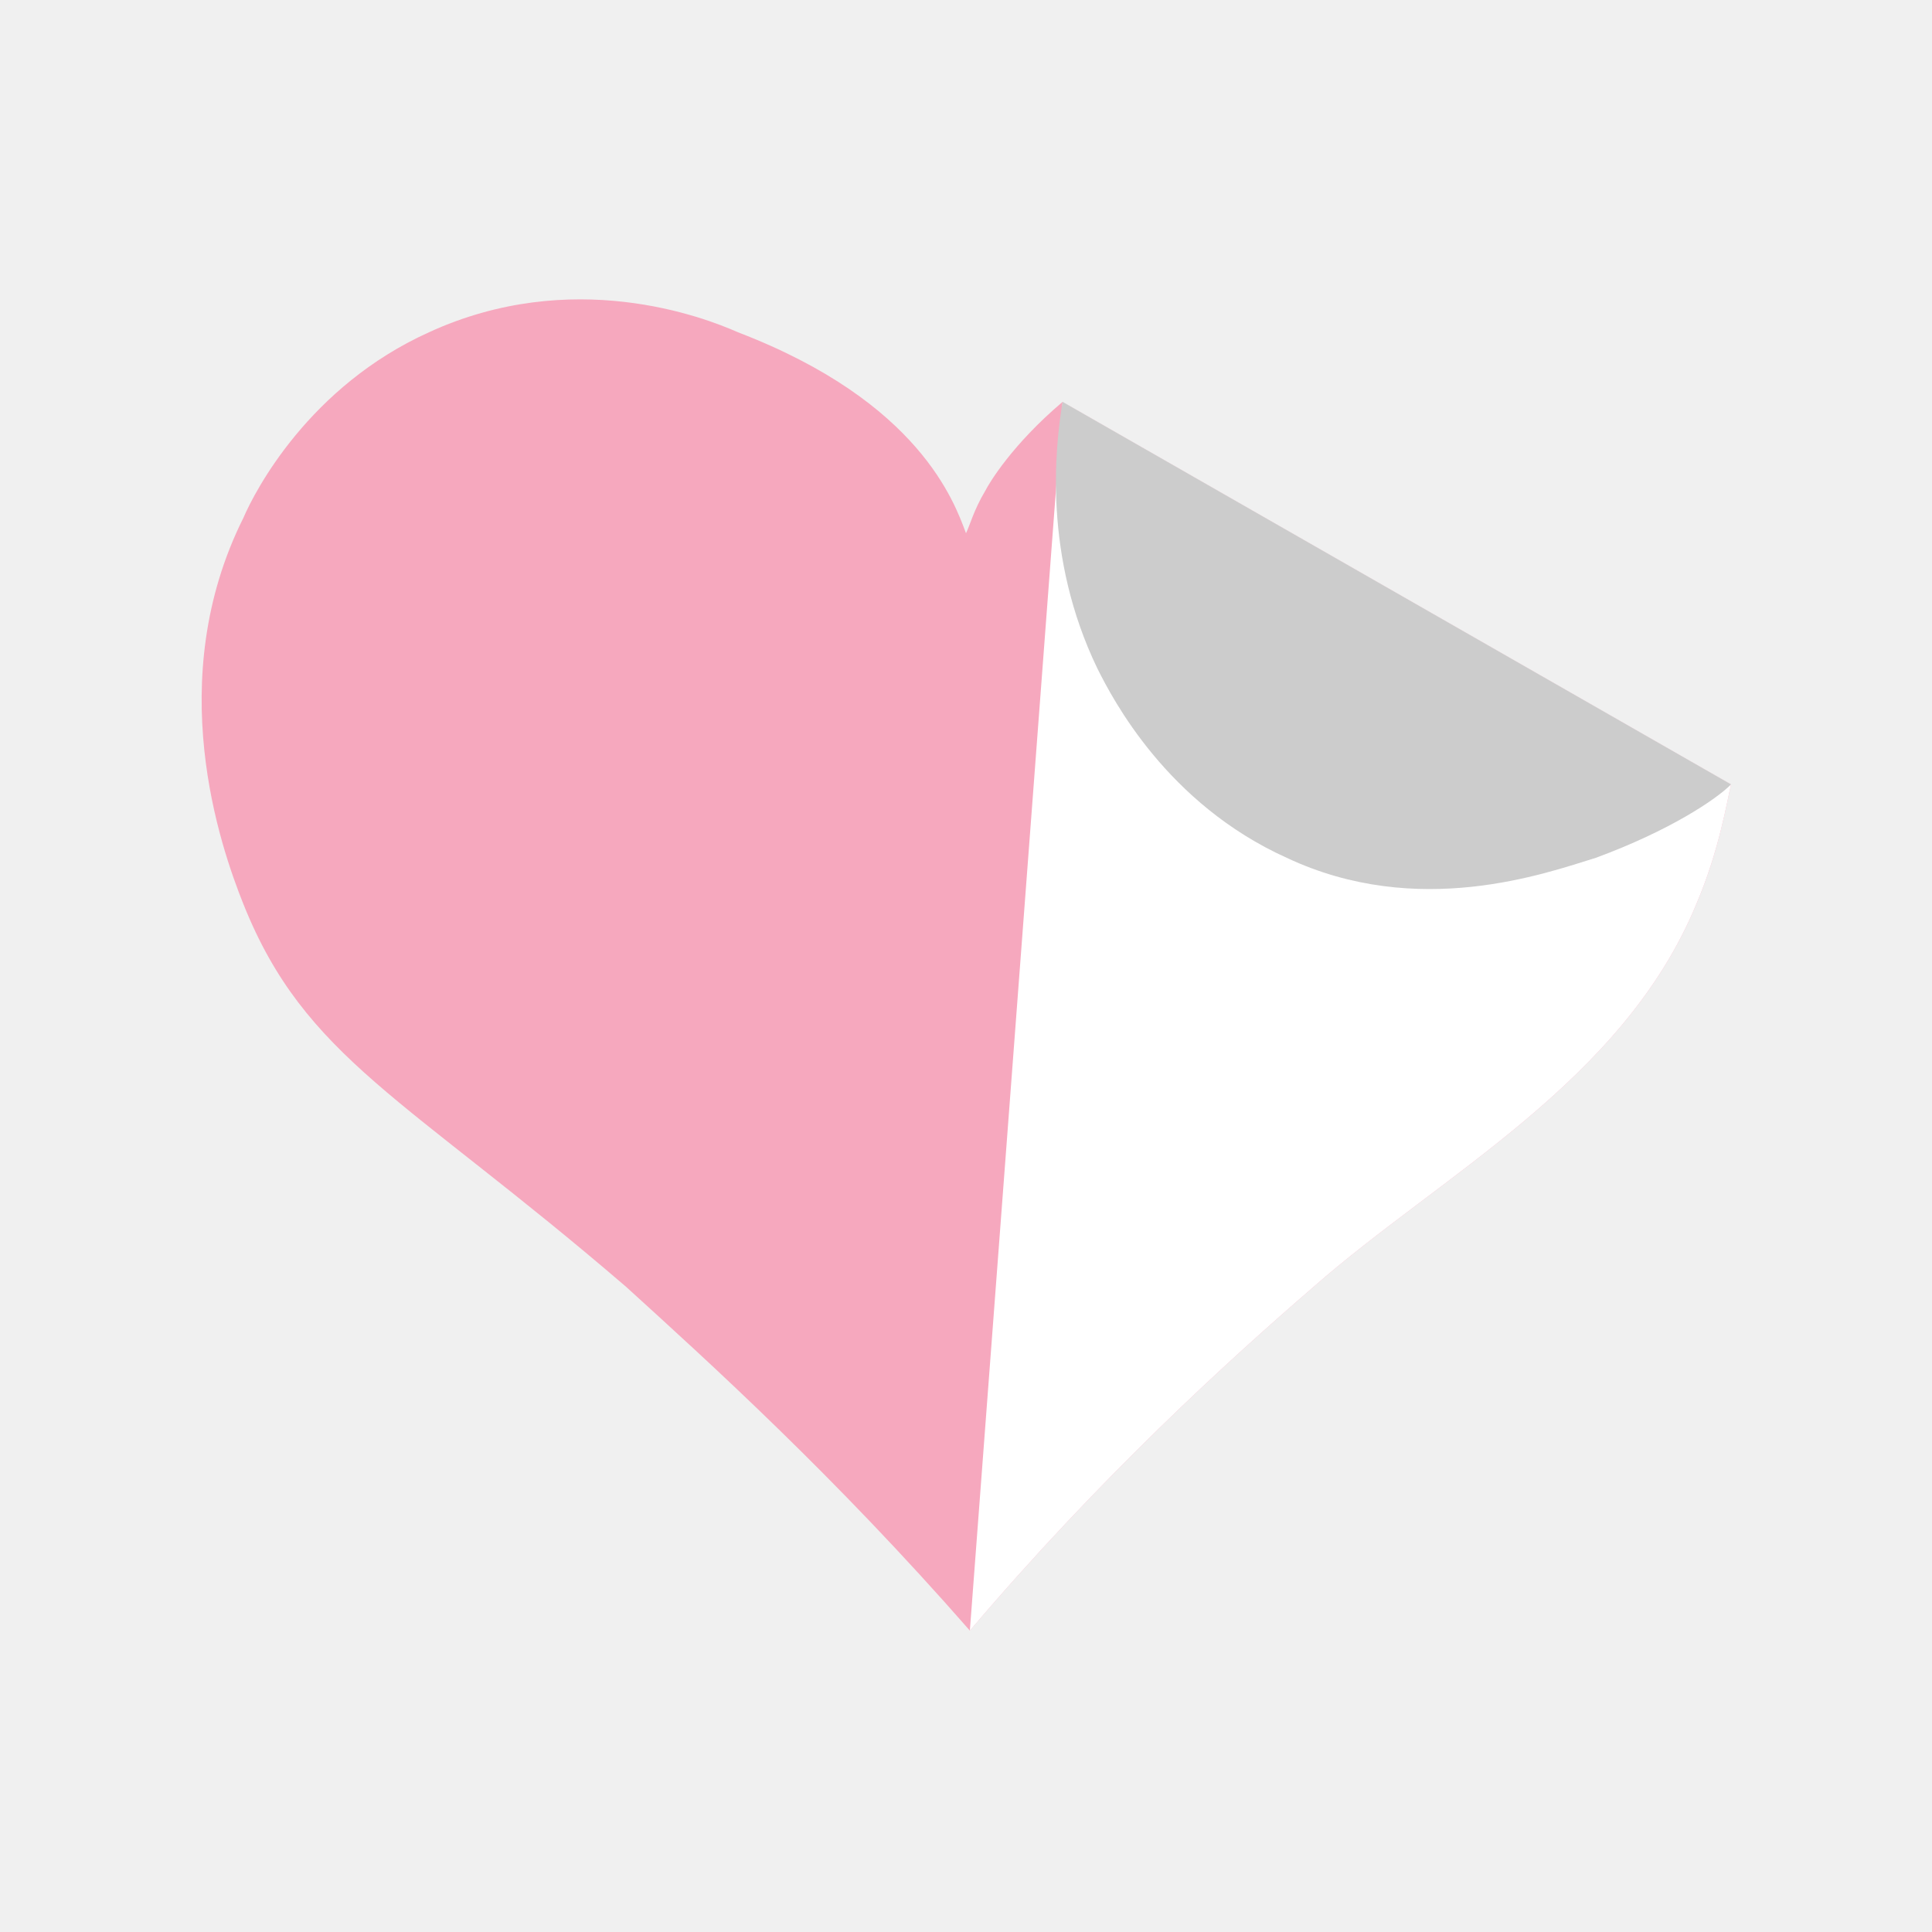
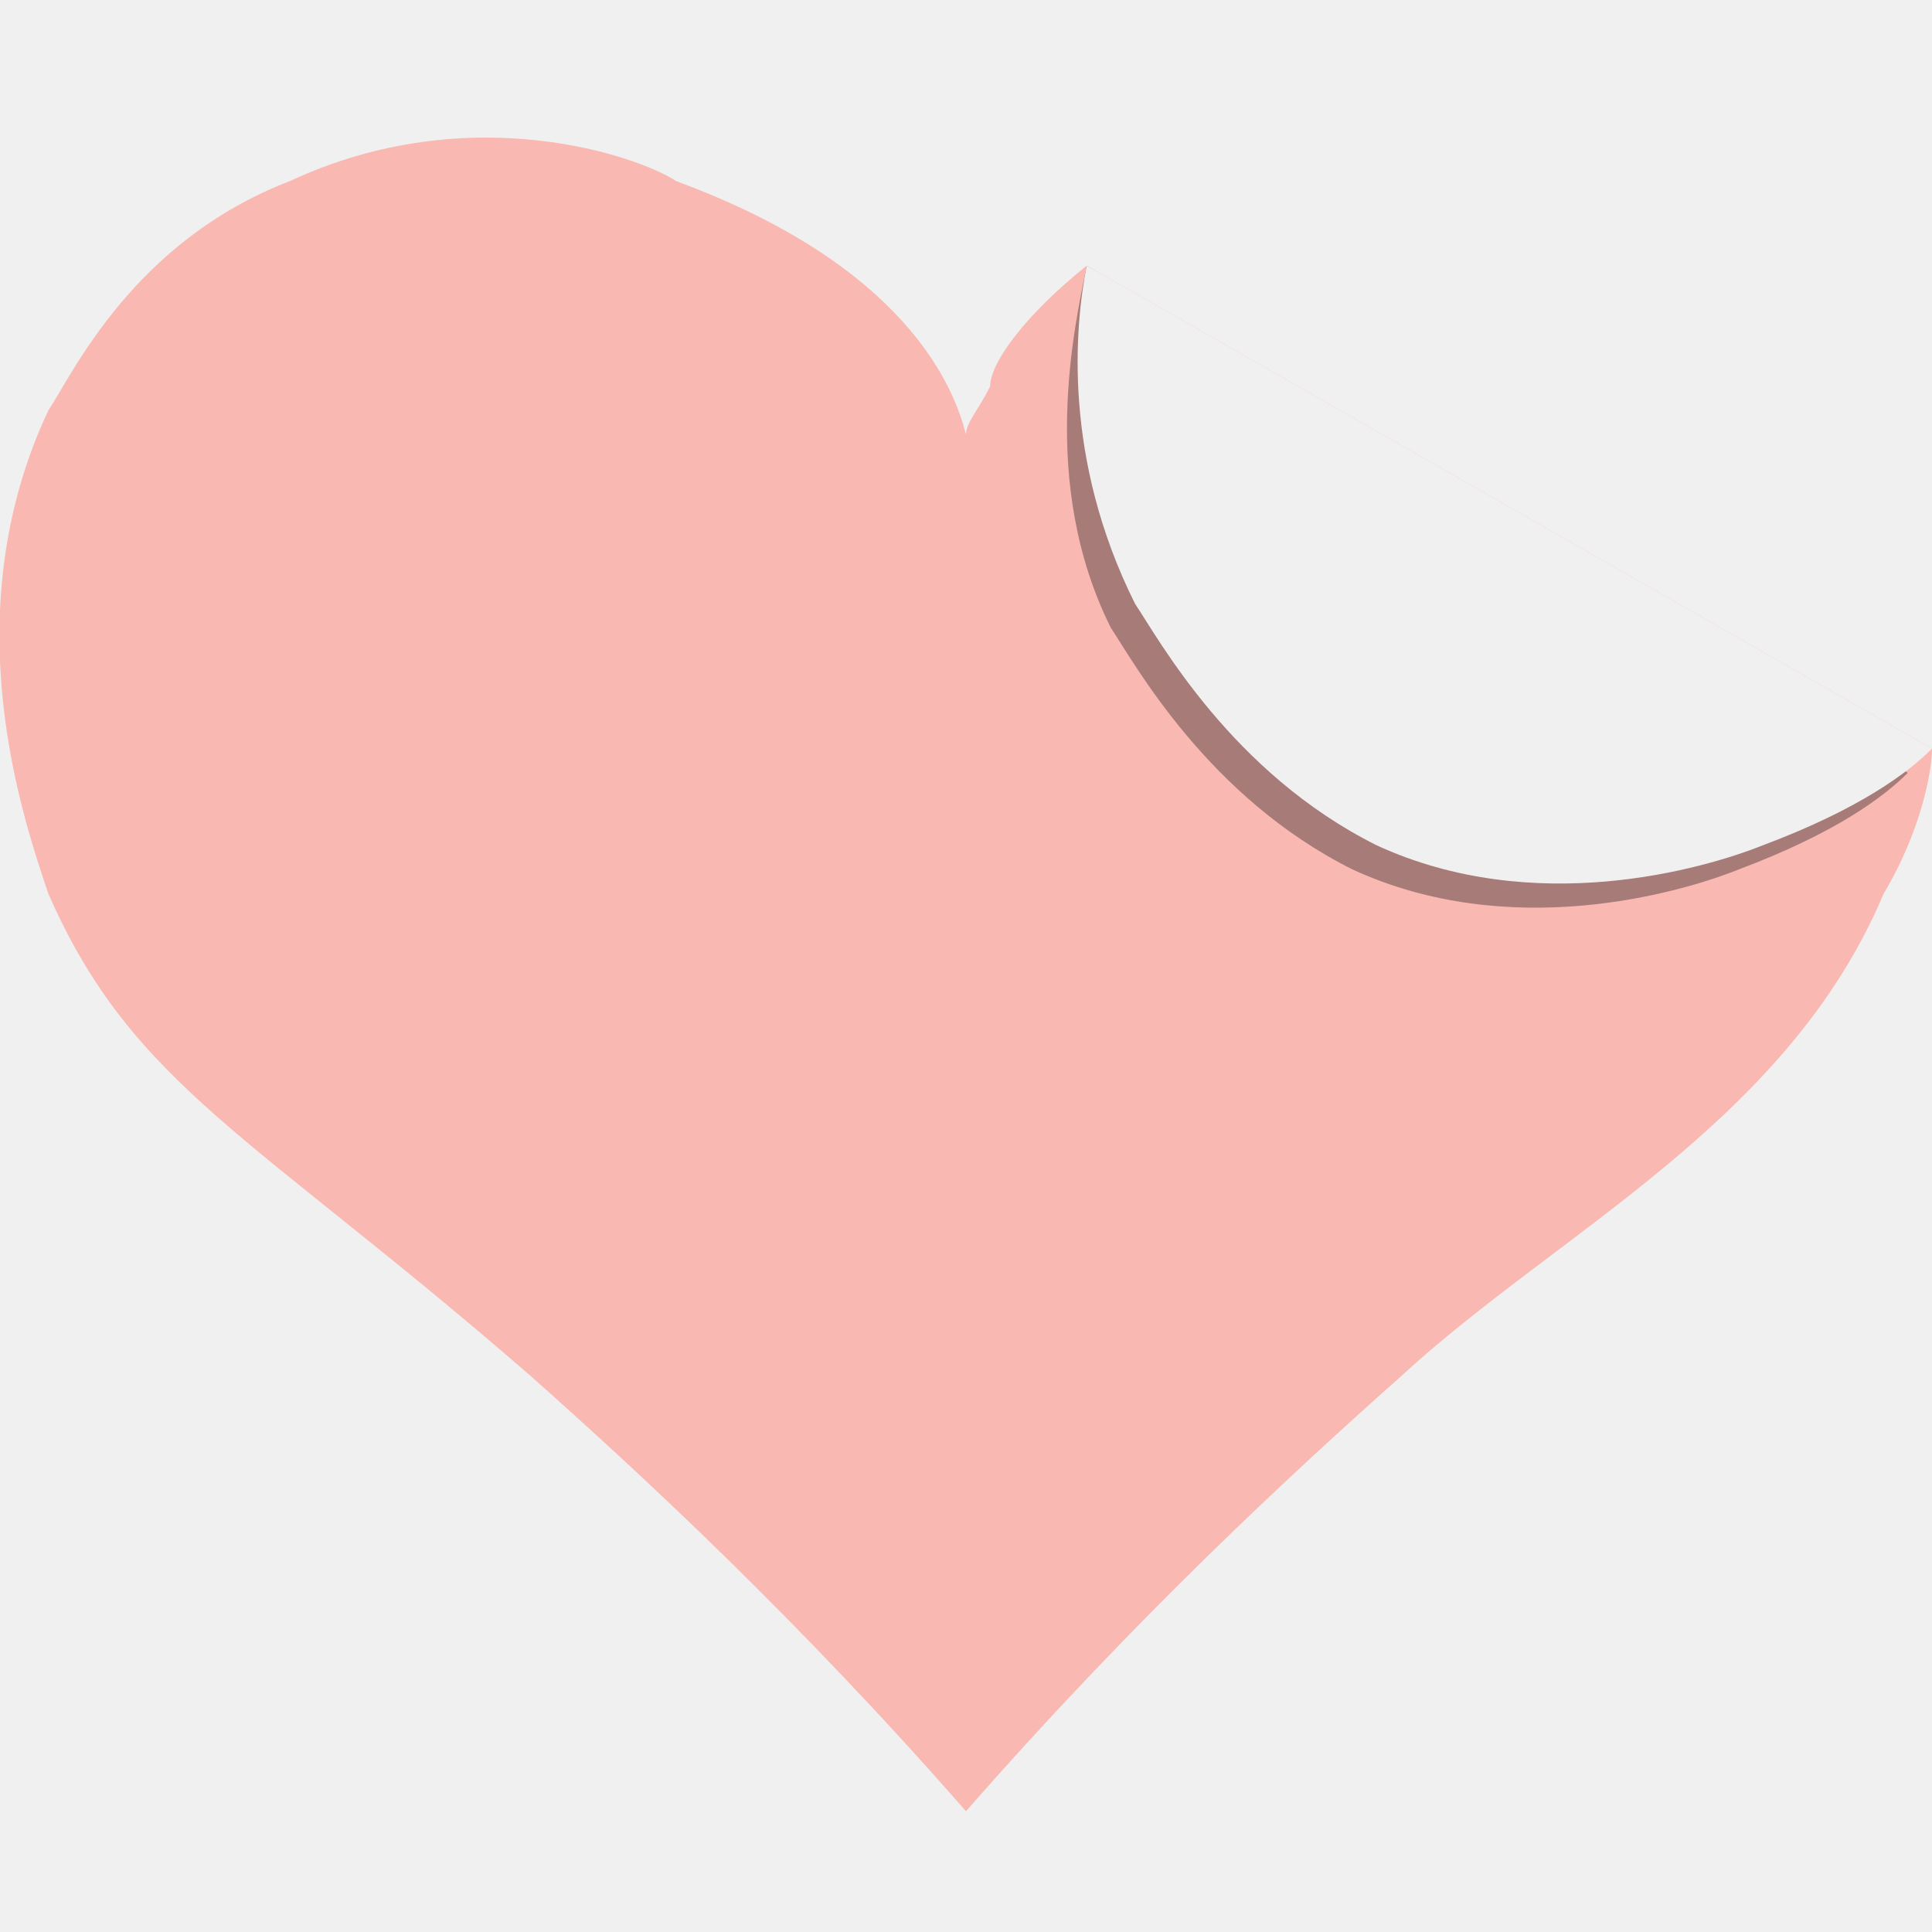
- <svg xmlns="http://www.w3.org/2000/svg" version="1.1" id="Layer_1" x="0px" y="0px" viewBox="0 0 50 50" style="enable-background:new 0 0 50 50;" xml:space="preserve">
+ <svg xmlns="http://www.w3.org/2000/svg" version="1.1" id="Layer_1" x="0px" y="0px" viewBox="0 0 16 16" style="enable-background:new 0 0 16 16;" xml:space="preserve">
  <style type="text/css">
- 	.st0{fill:#F6A8BE;}
- 	.st1{fill:#FFFFFF;}
- 	.st2{display:none;fill:#7ACDCF;}
- 	.st3{display:none;fill:#14AA4B;}
- 	.st4{fill:#CCCCCC;}
- 	.st5{fill:#14AA4B;}
+ 	.st0{fill:#F9B8B1;}
+ 	.st1{opacity:0.33;fill:#010101;}
+ 	.st2{fill:#F1F0F0;}
</style>
-   <path class="st0" d="M44.8,20.3c-0.1,0.4-0.3,1.7-0.9,3.1c-1.9,4.6-6.6,7-9.9,9.9c-2.2,1.9-5.5,4.9-8.9,8.9c-3.5-4-6.7-6.9-8.9-8.9  c-5.7-4.9-8.3-5.9-9.9-9.9c-0.6-1.5-2.1-5.8,0-10C6.6,12.7,8,10,11.1,8.6c3.7-1.7,7.1-0.4,8,0c4.7,1.8,5.6,4.4,5.9,5.2  c0.1-0.2,0.2-0.6,0.5-1.1c0.1-0.2,0.7-1.2,2-2.3" />
-   <path class="st1" d="M27.5,10.4l17.3,9.9c-0.1,0.4-0.3,1.7-0.9,3.1c-1.9,4.6-6.6,7-9.9,9.9c-2.2,1.9-5.5,4.9-8.9,8.9" />
-   <path class="st2" d="M25,13.8c0.1-0.2,0.2-0.6,0.5-1.1c0.1-0.2,0.7-1.2,2-2.3" />
-   <path class="st4" d="M44.8,20.3c-0.4,0.4-1.6,1.2-3.5,1.9c-1.3,0.4-4.6,1.6-8,0c-3.1-1.4-4.5-4.1-4.9-4.9c-1.4-2.9-1.1-5.7-0.9-6.9" />
-   <path class="st5" d="M23.7,13" />
+   <path class="st0" d="M16,6.2c0,0.2-0.1,0.7-0.4,1.2c-0.8,1.9-2.7,2.8-4,4c-0.9,0.8-2.2,2-3.6,3.6c-1.4-1.6-2.7-2.8-3.6-3.6  c-2.3-2-3.3-2.4-4-4c-0.2-0.6-0.8-2.3,0-4C0.6,3.1,1.1,2,2.4,1.5c1.5-0.7,2.9-0.2,3.2,0C7.5,2.2,7.9,3.2,8,3.6  c0-0.1,0.1-0.2,0.2-0.4C8.2,3,8.5,2.6,9,2.2" />
+   <path class="st1" d="M15.8,6.4c-0.2,0.2-0.6,0.5-1.4,0.8c-0.5,0.2-1.9,0.6-3.2,0c-1.2-0.6-1.8-1.7-2-2C8.6,4,8.9,2.7,9,2.2" />
+   <path class="st2" d="M16,6.2c-0.2,0.2-0.6,0.5-1.4,0.8c-0.5,0.2-1.9,0.6-3.2,0c-1.2-0.6-1.8-1.7-2-2C8.8,3.8,8.9,2.7,9,2.2" />
</svg>
